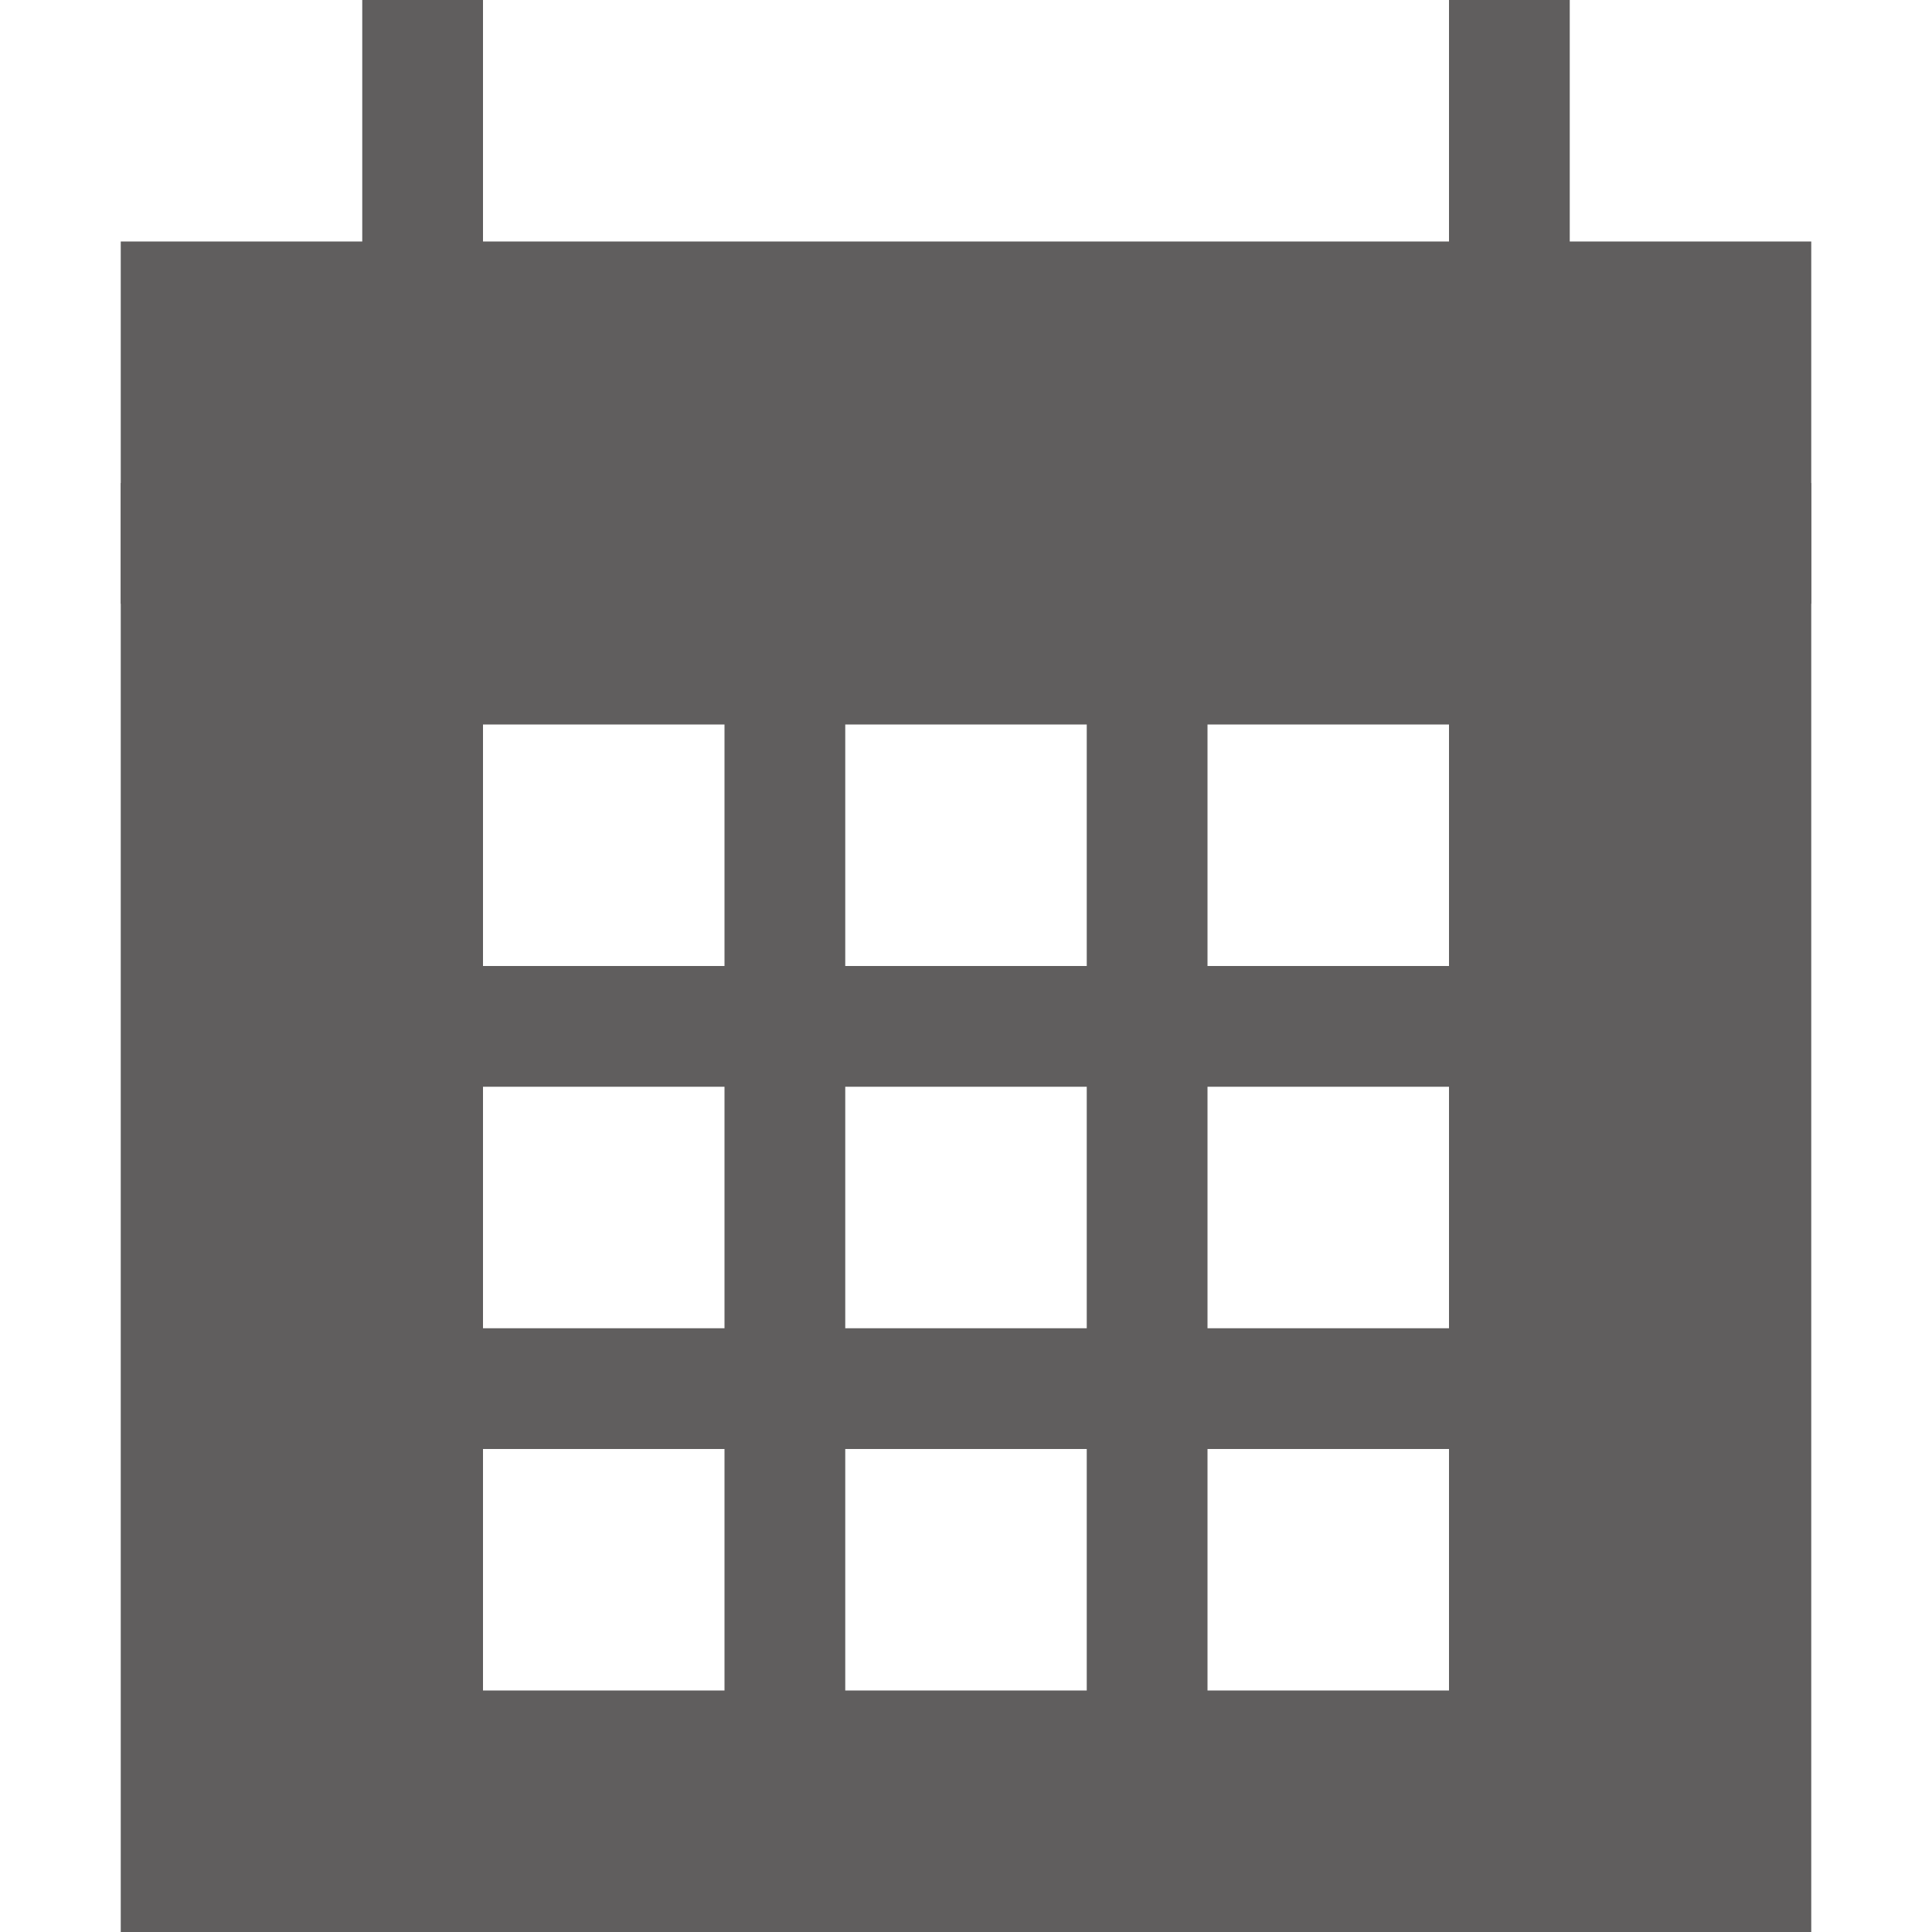
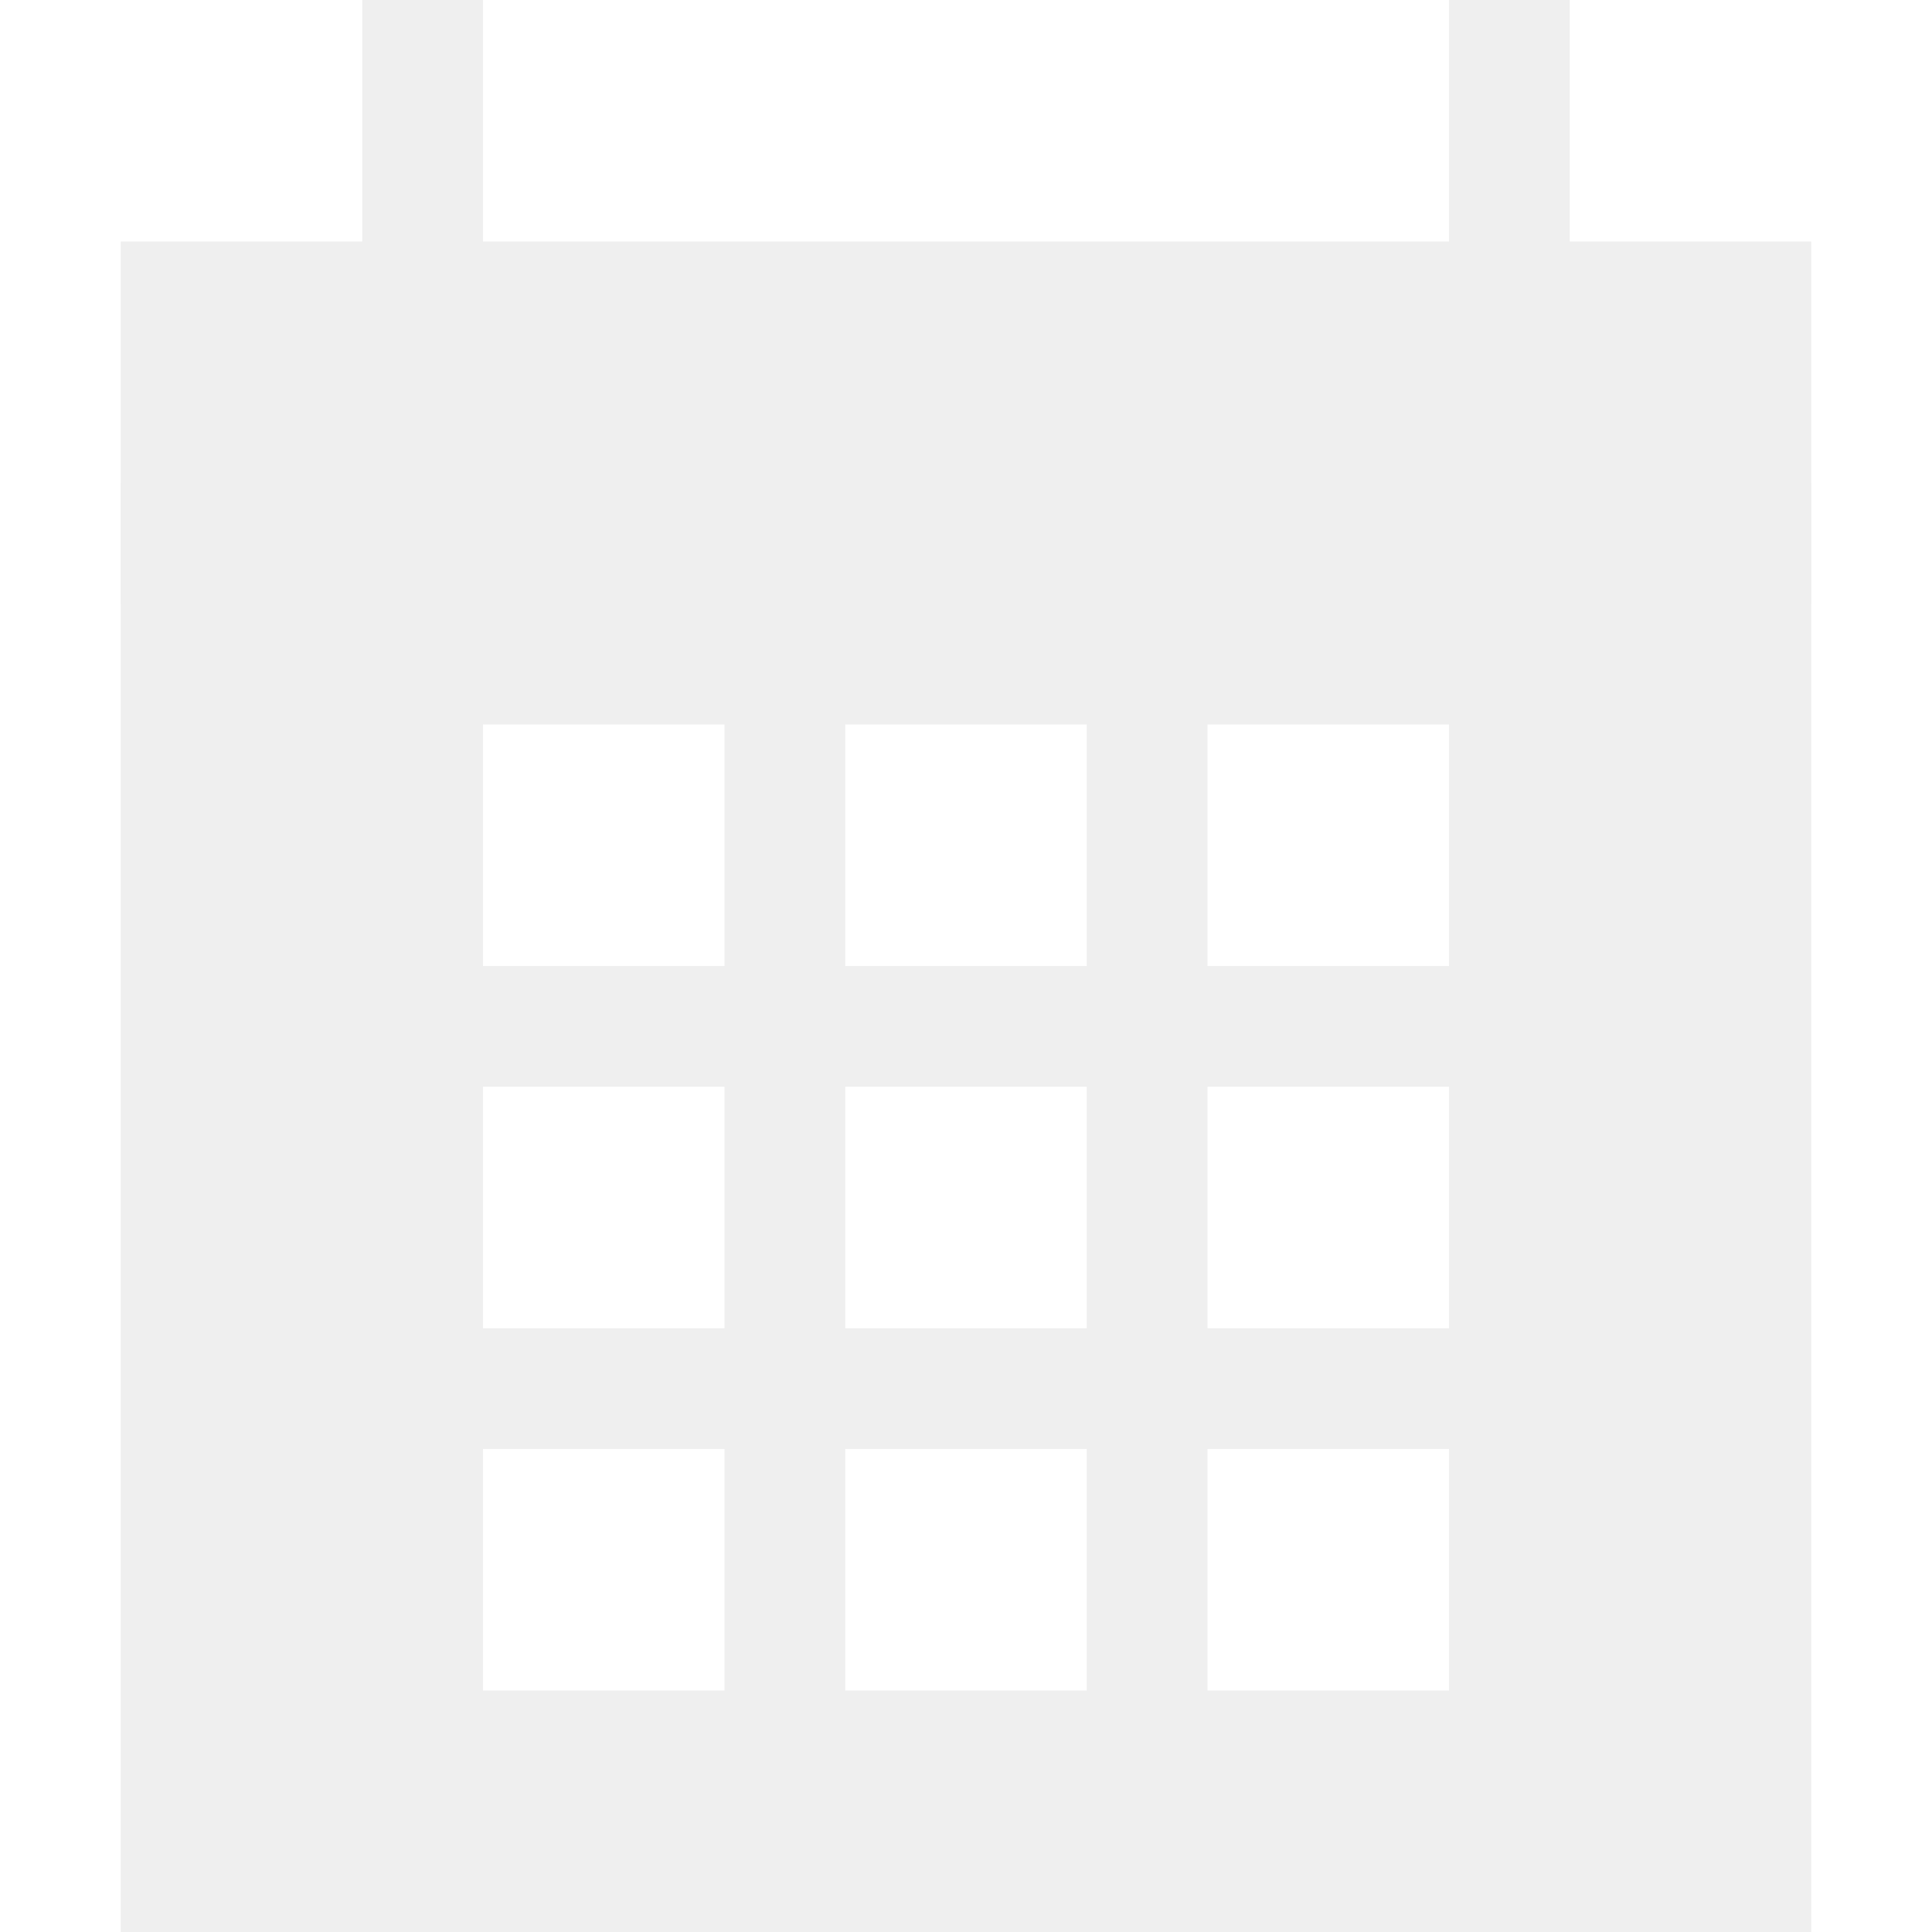
<svg xmlns="http://www.w3.org/2000/svg" width="16" height="16" viewBox="0 0 16 16" fill="none">
-   <path d="M15 2H1V5H15V2Z" fill="#605E5E" />
-   <path d="M4 0H3V3H4V0Z" fill="#605E5E" />
-   <path d="M13 0H12V3H13V0Z" fill="#605E5E" />
-   <path d="M15 4V16H1V4H15ZM4 12V14H6V12H4ZM7 12V14H9V12H7ZM10 12V14H12V12H10ZM4 9V11H6V9H4ZM7 9V11H9V9H7ZM10 9V11H12V9H10ZM4 6V8H6V6H4ZM7 6V8H9V6H7ZM10 6V8H12V6H10Z" fill="#605E5E" />
+   <path d="M15 2H1V5H15V2Z" fill="#EFEFEF" />
+   <path d="M4 0H3V3H4V0Z" fill="#EFEFEF" />
+   <path d="M13 0H12V3H13V0Z" fill="#EFEFEF" />
+   <path d="M15 4V16H1V4H15ZM4 12V14H6V12H4ZM7 12V14H9V12H7ZM10 12V14H12V12H10ZM4 9V11H6V9H4ZM7 9V11H9V9H7ZM10 9V11H12V9H10ZM4 6V8H6V6H4ZM7 6V8H9V6H7ZM10 6V8H12V6H10Z" fill="#EFEFEF" />
</svg>
